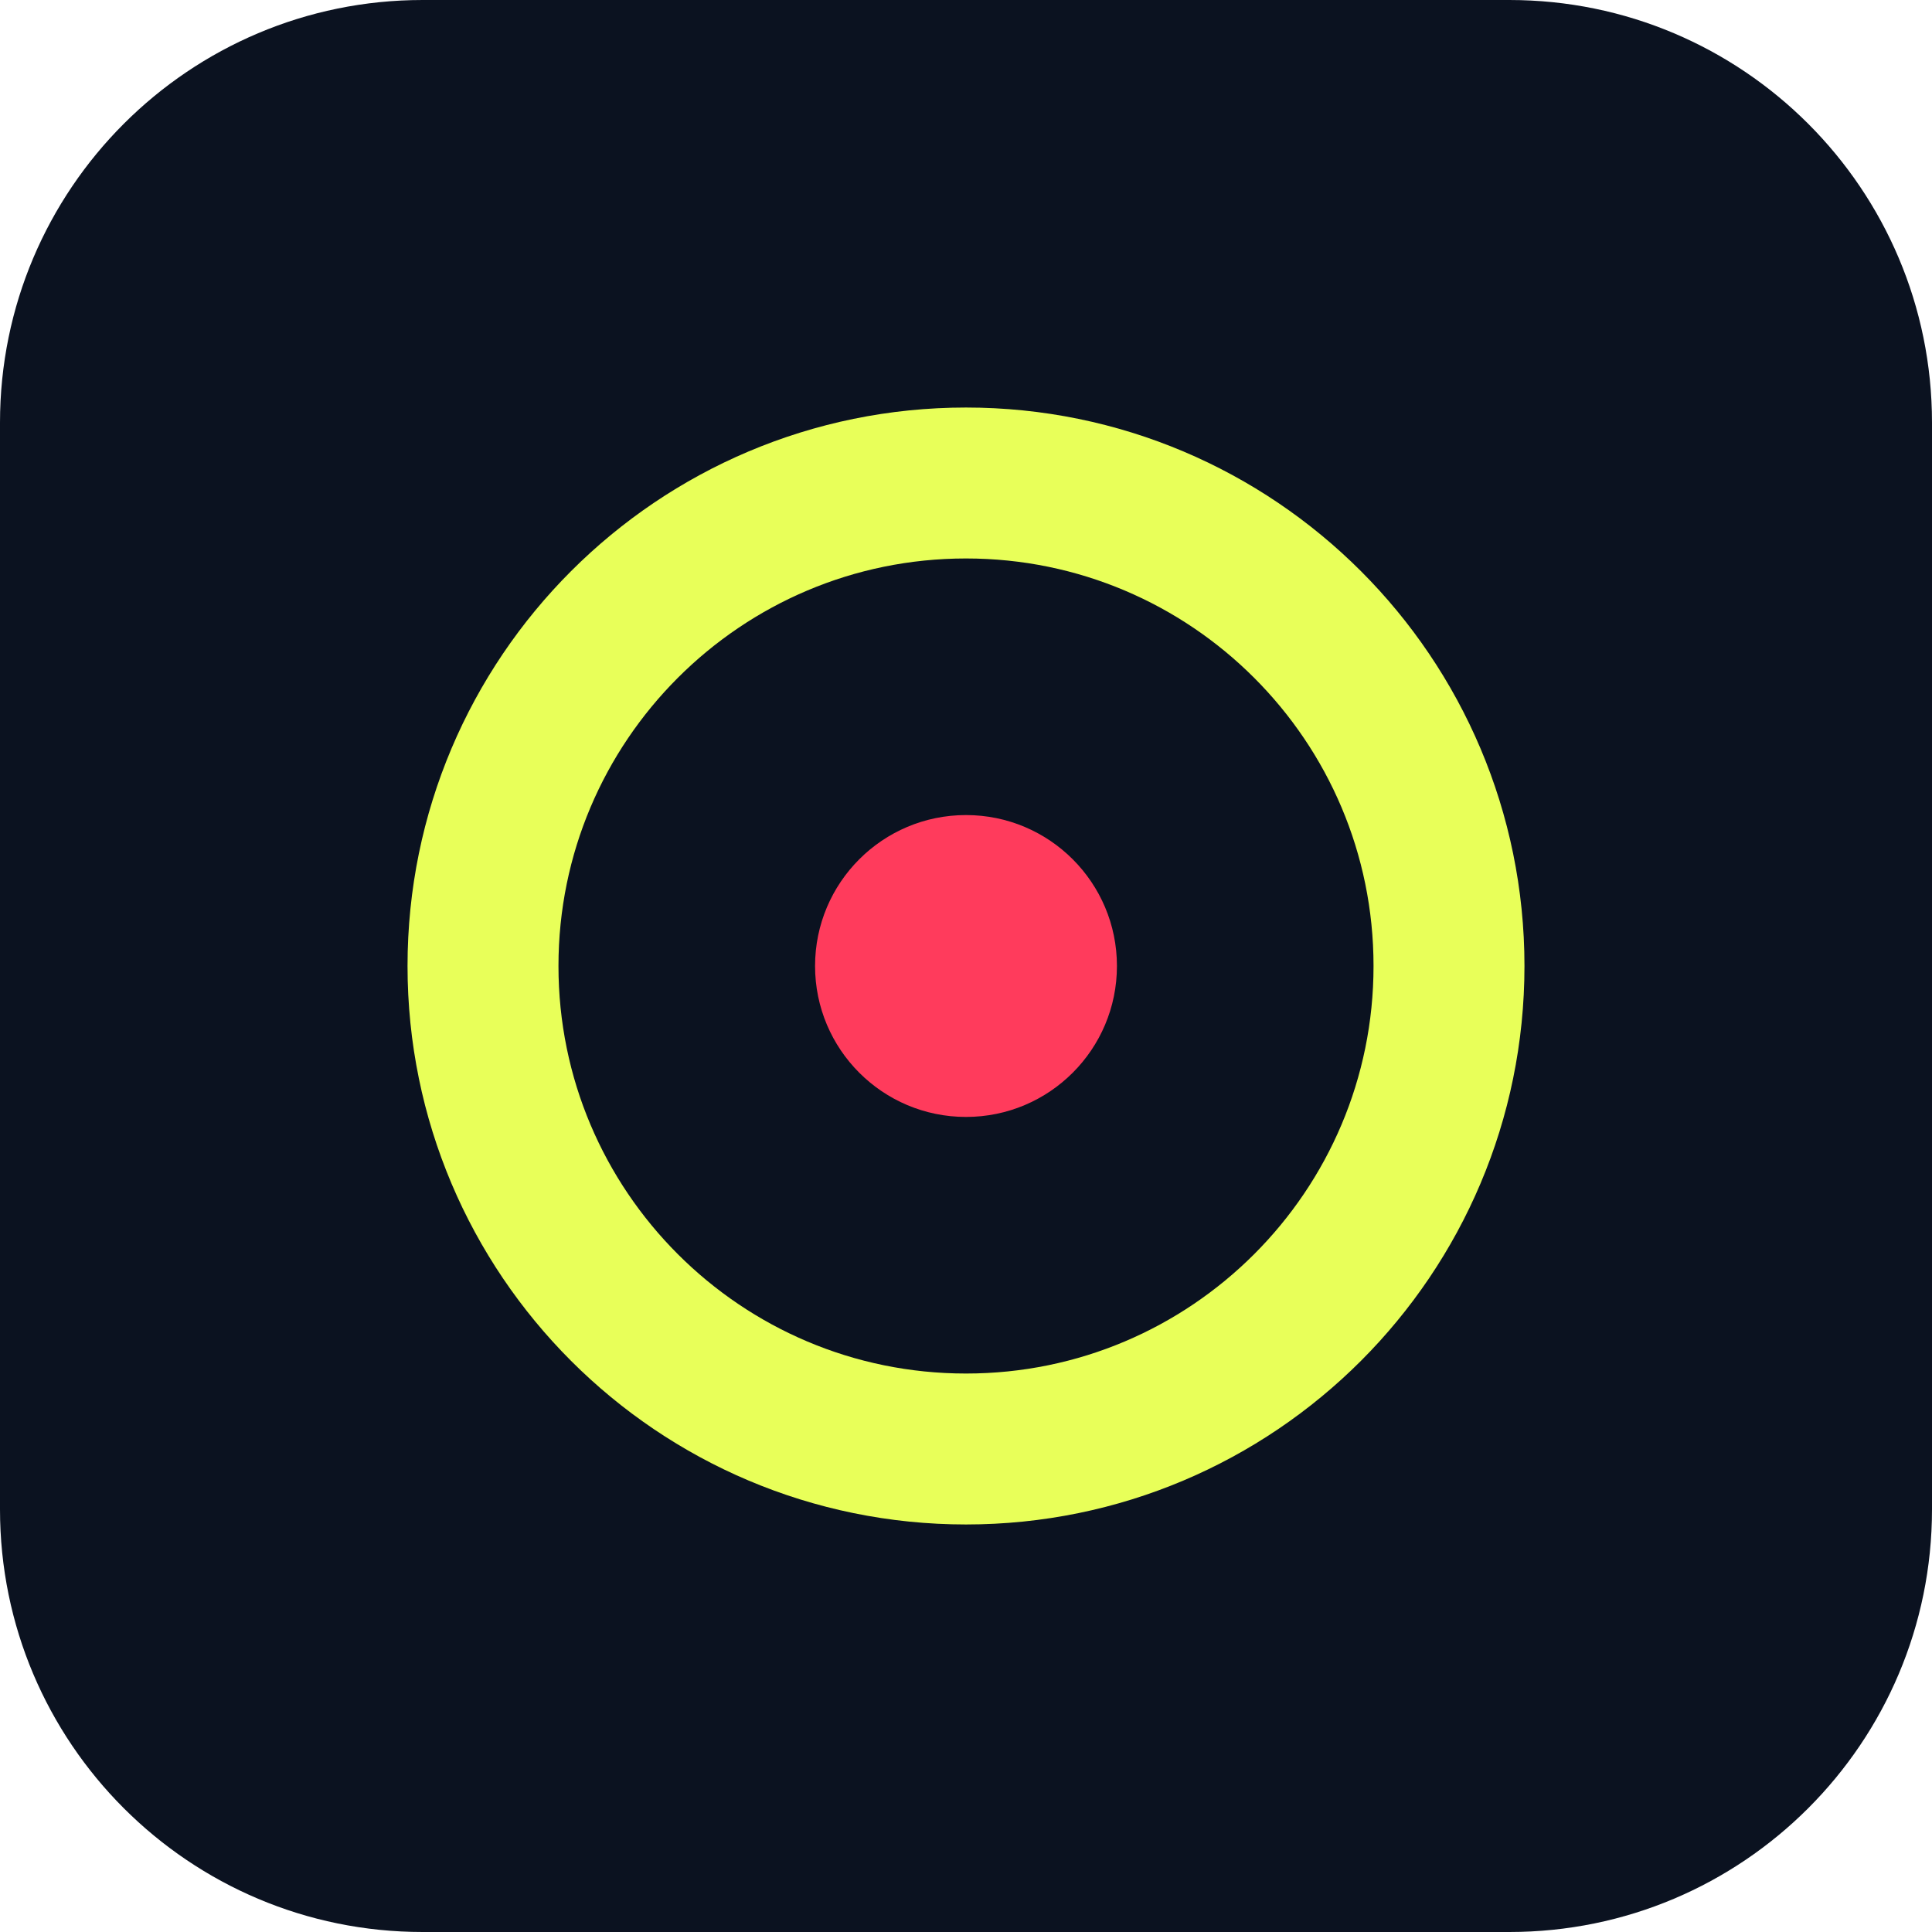
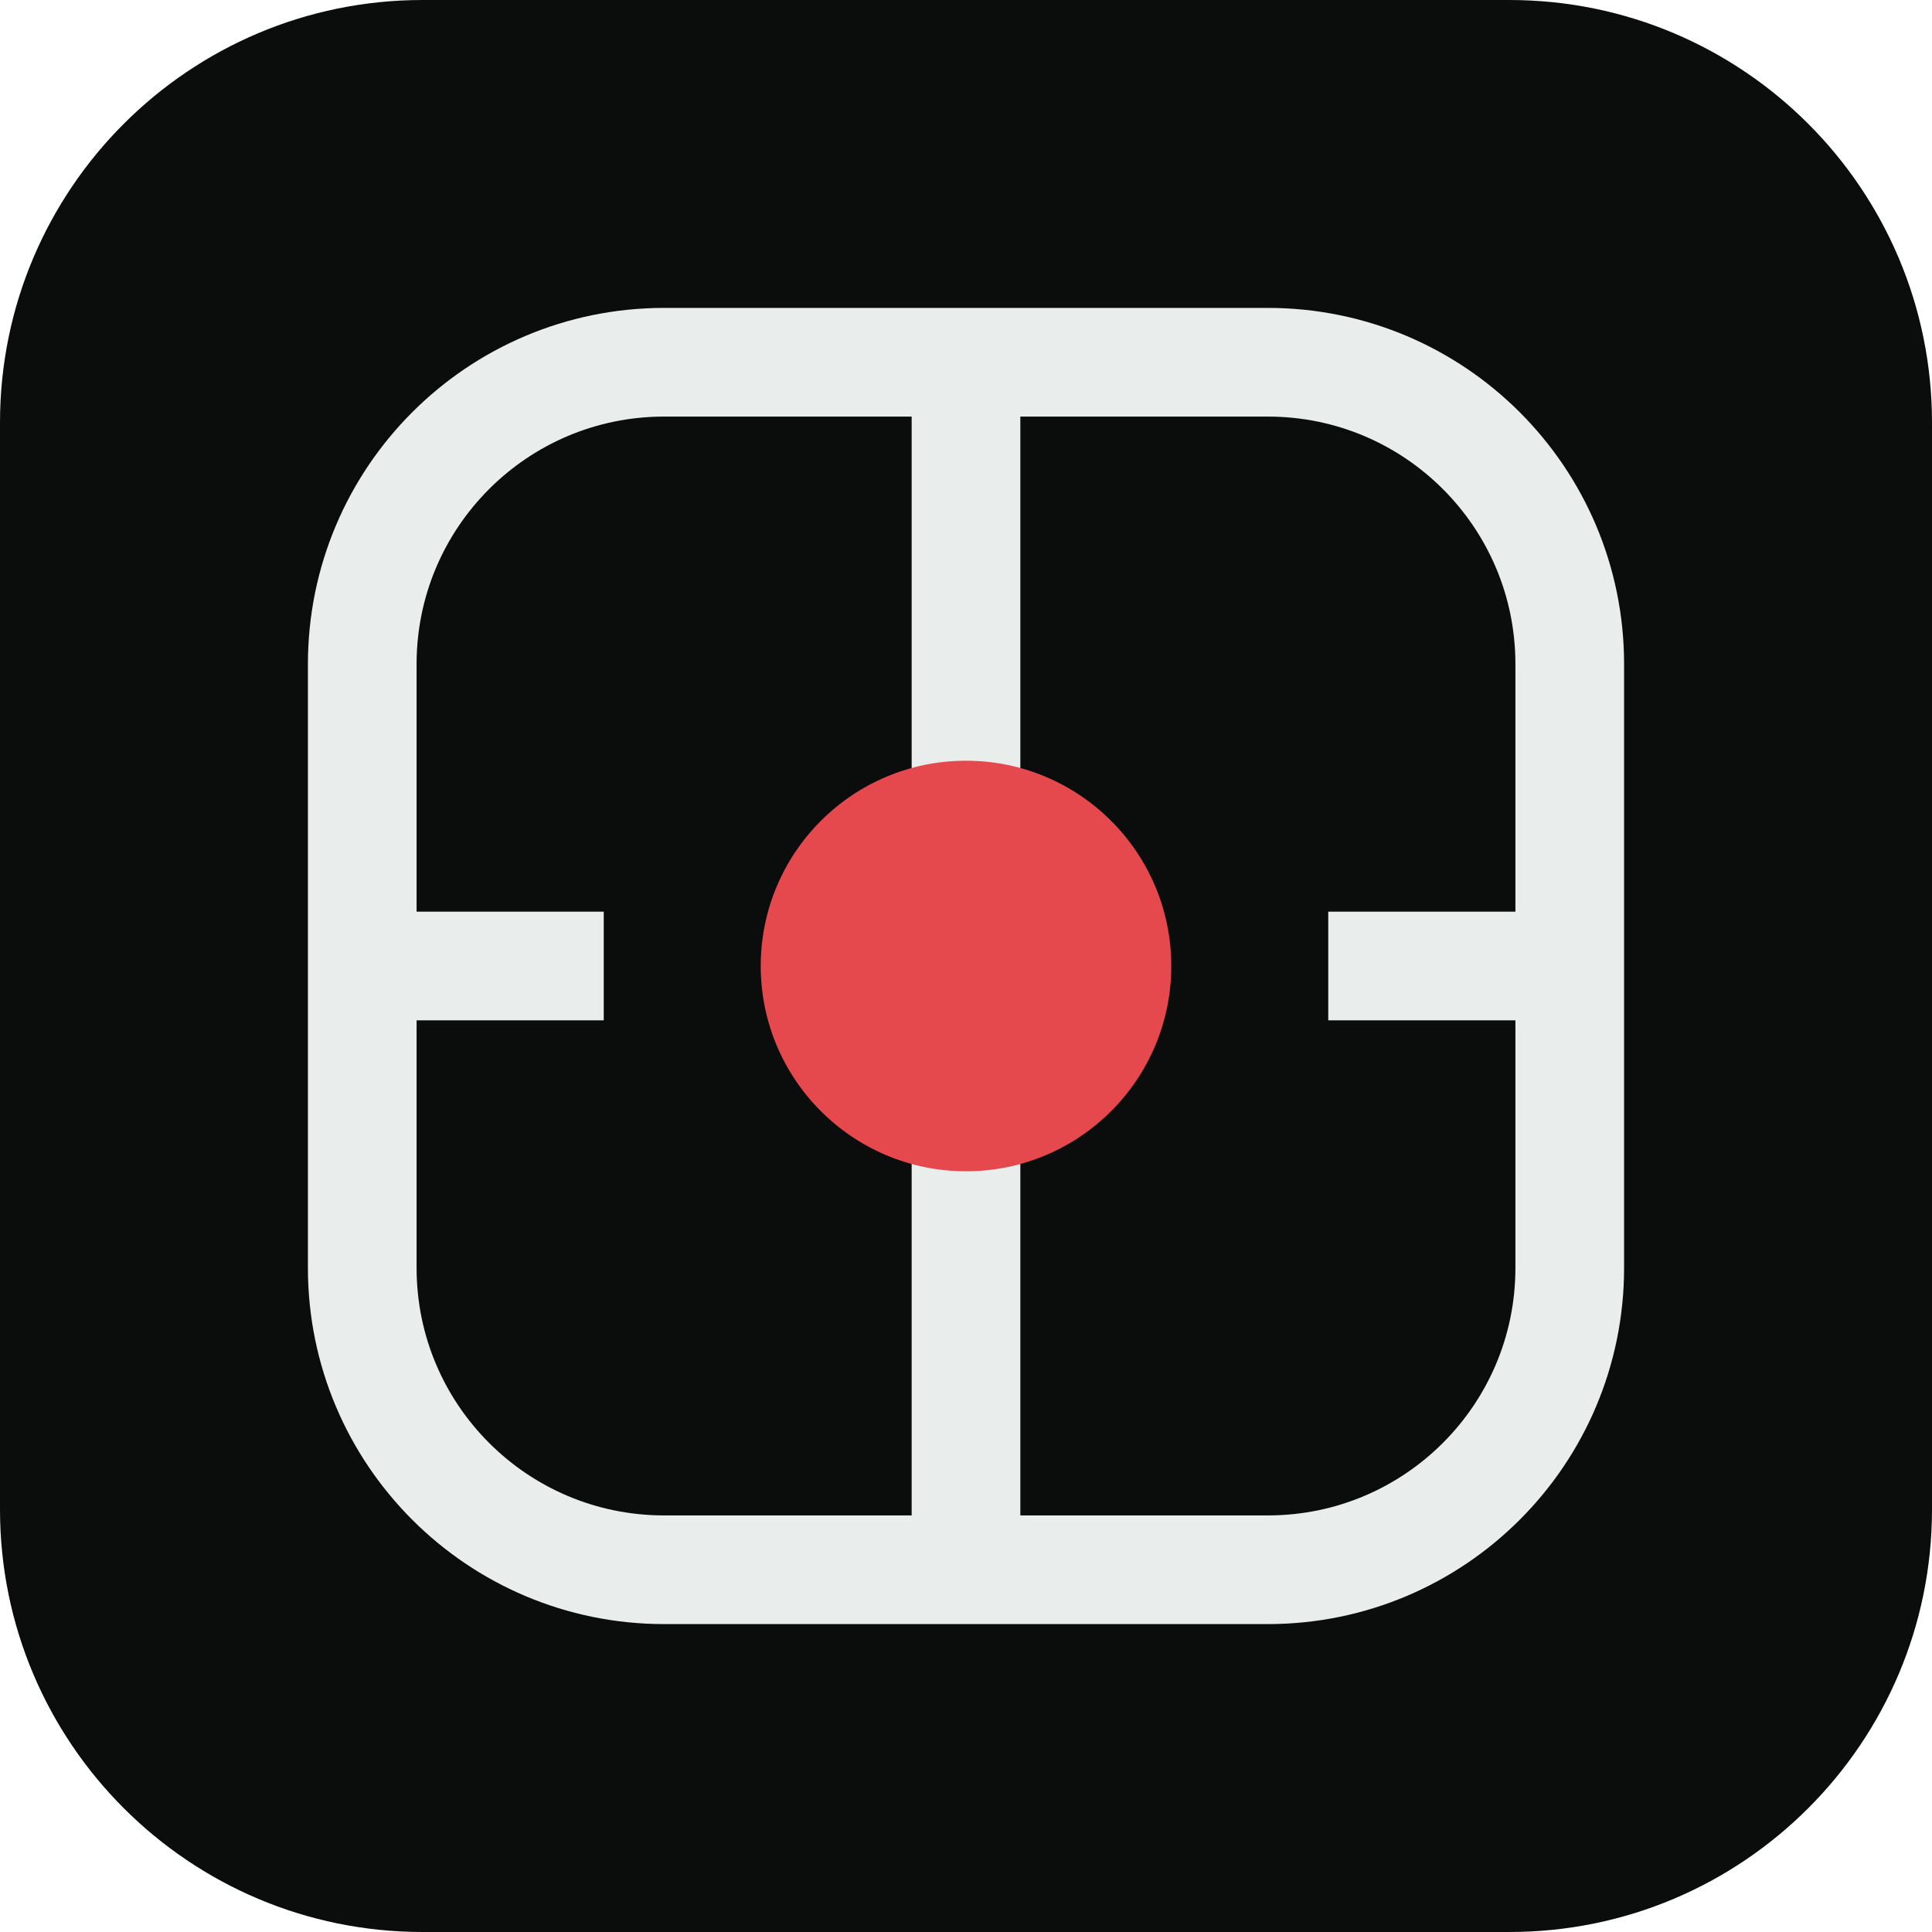
<svg xmlns="http://www.w3.org/2000/svg" viewBox="0 0 32 32">
-   <rect width="32" height="32" rx="7" fill="#0b1220" />
-   <circle cx="16" cy="16" r="8" fill="none" stroke="#e8ff59" stroke-width="2.5" />
-   <circle cx="16" cy="16" r="2.5" fill="#ff3b5c" />
+   <rect width="32" height="32" rx="7" fill="#0a0d0c" />
+   <rect x="6" y="6" width="20" height="20" rx="5" fill="none" stroke="#e9eeec" stroke-width="1.8" />
+   <path d="M16 6v20M6 16h4M22 16h4" stroke="#e9eeec" stroke-width="1.8" />
+   <circle cx="16" cy="16" r="3.4" fill="#e5484d" />
</svg>
